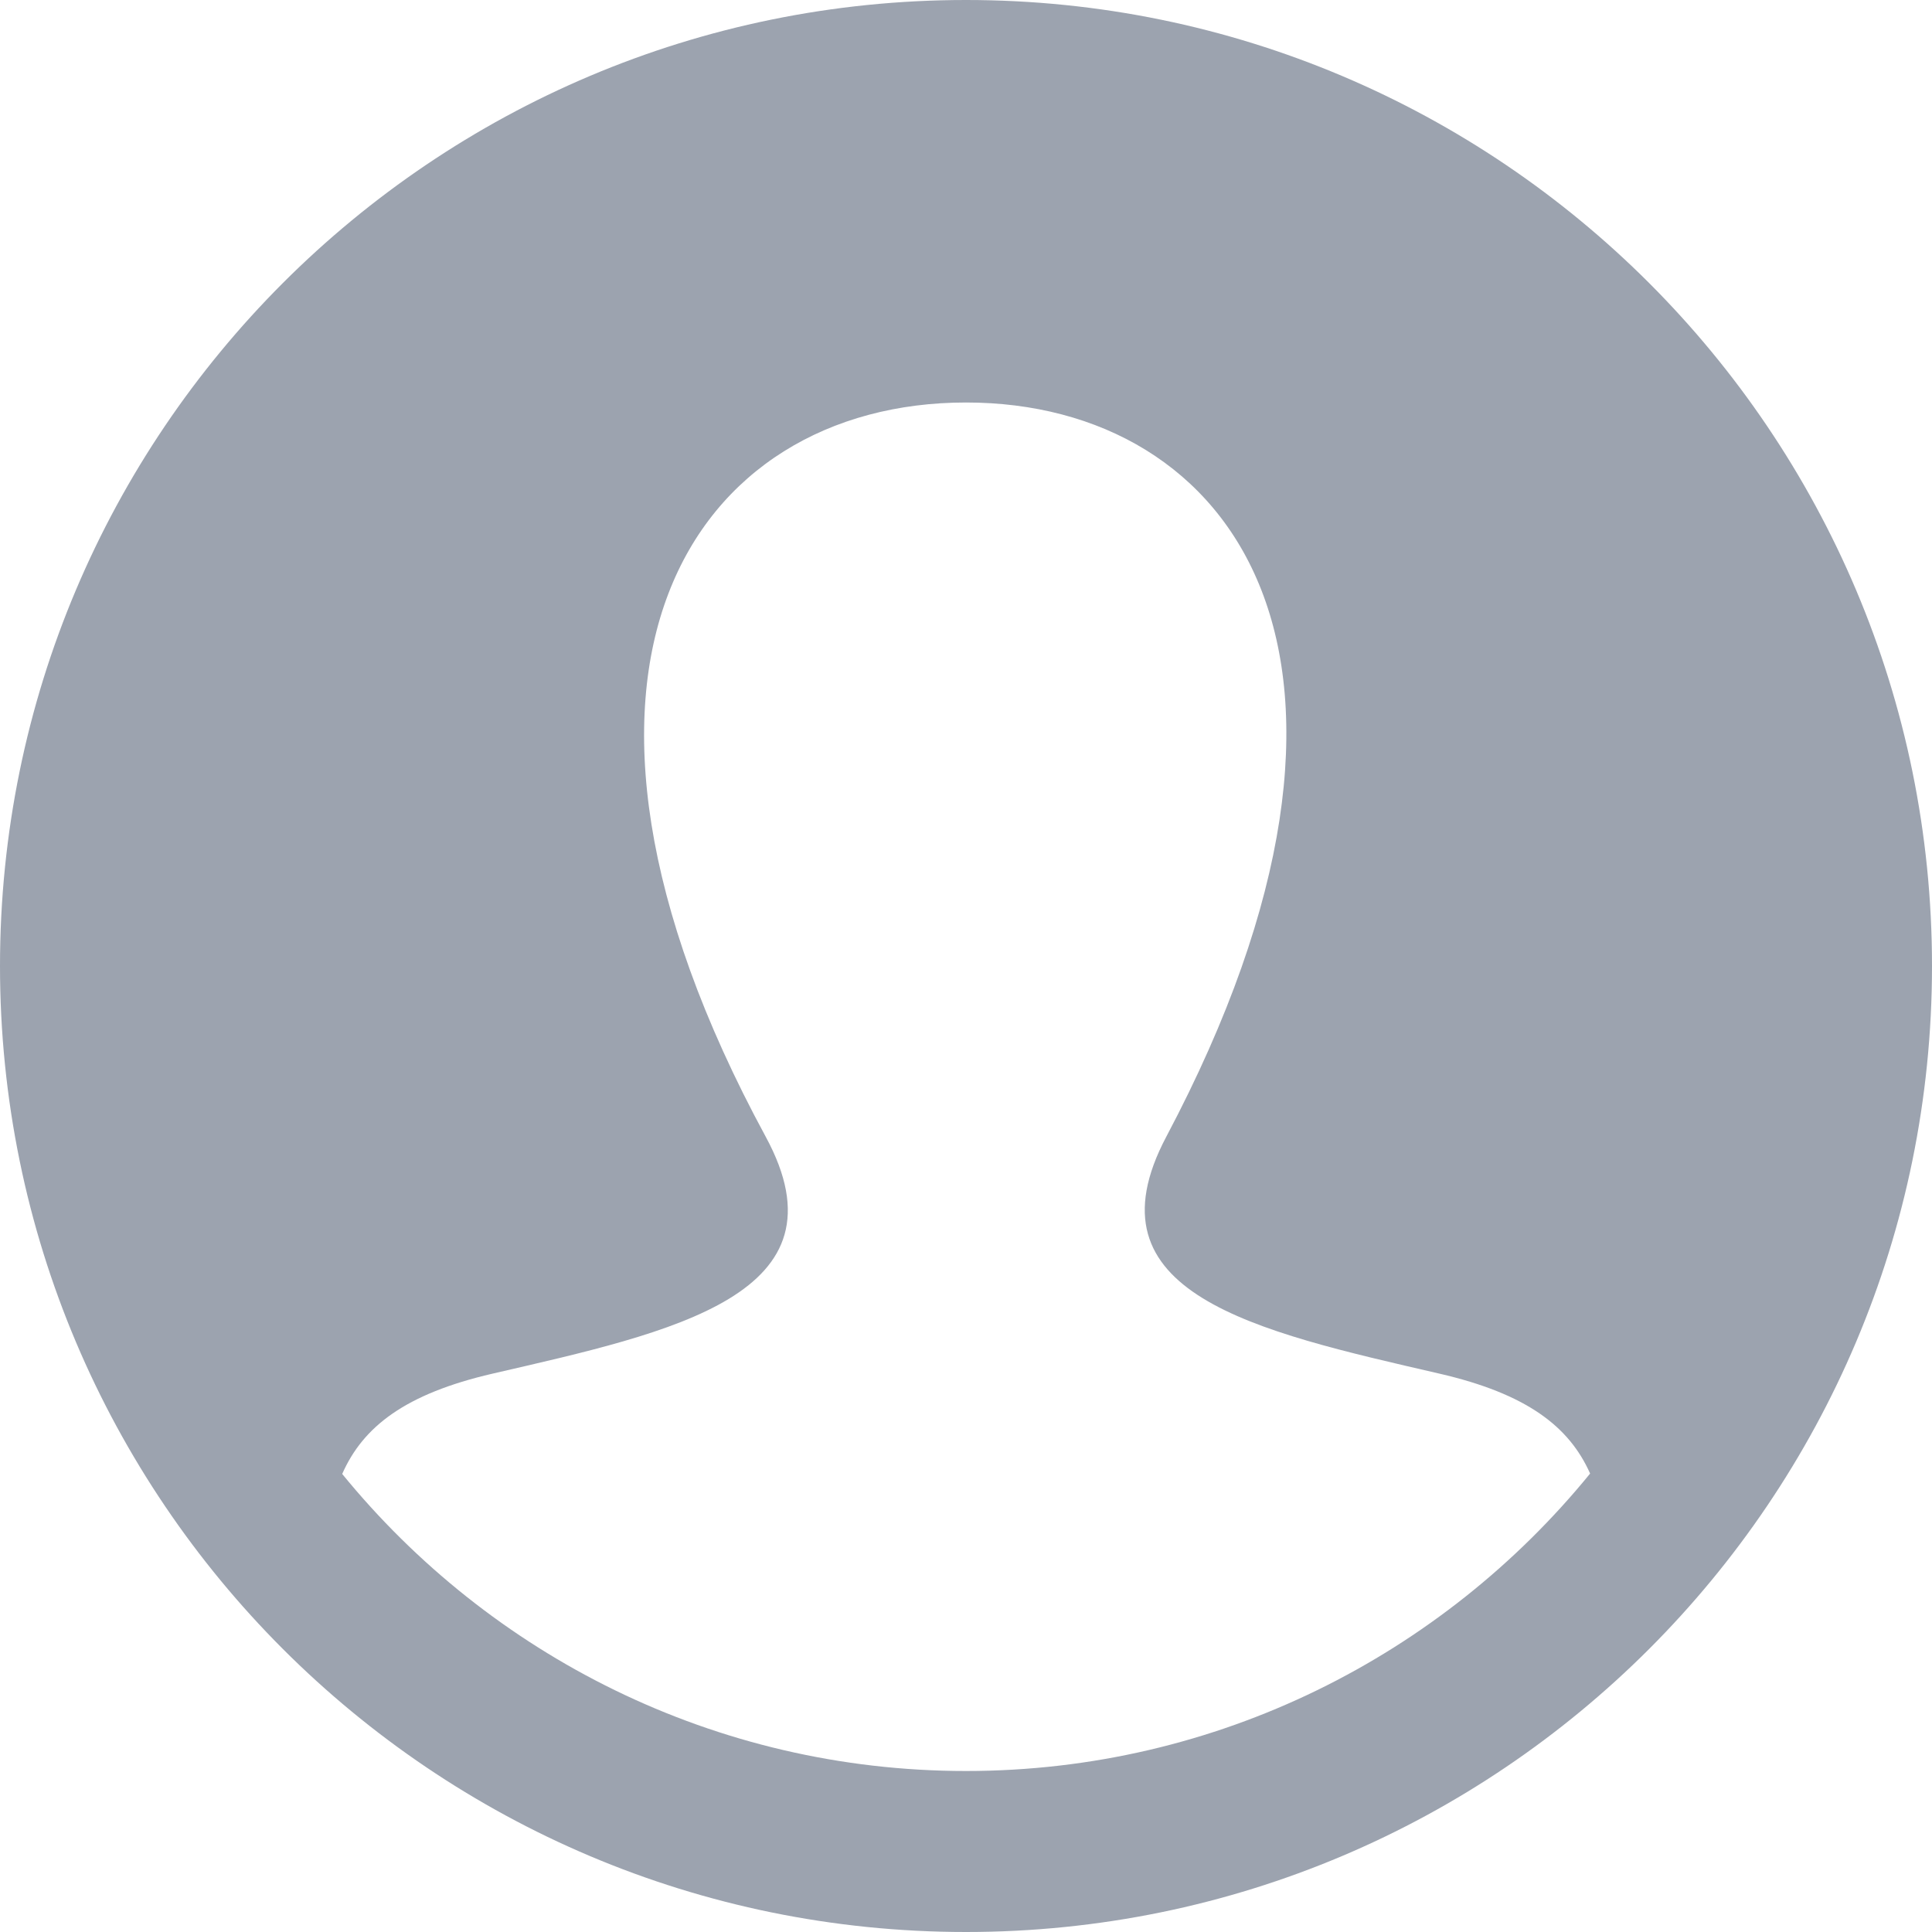
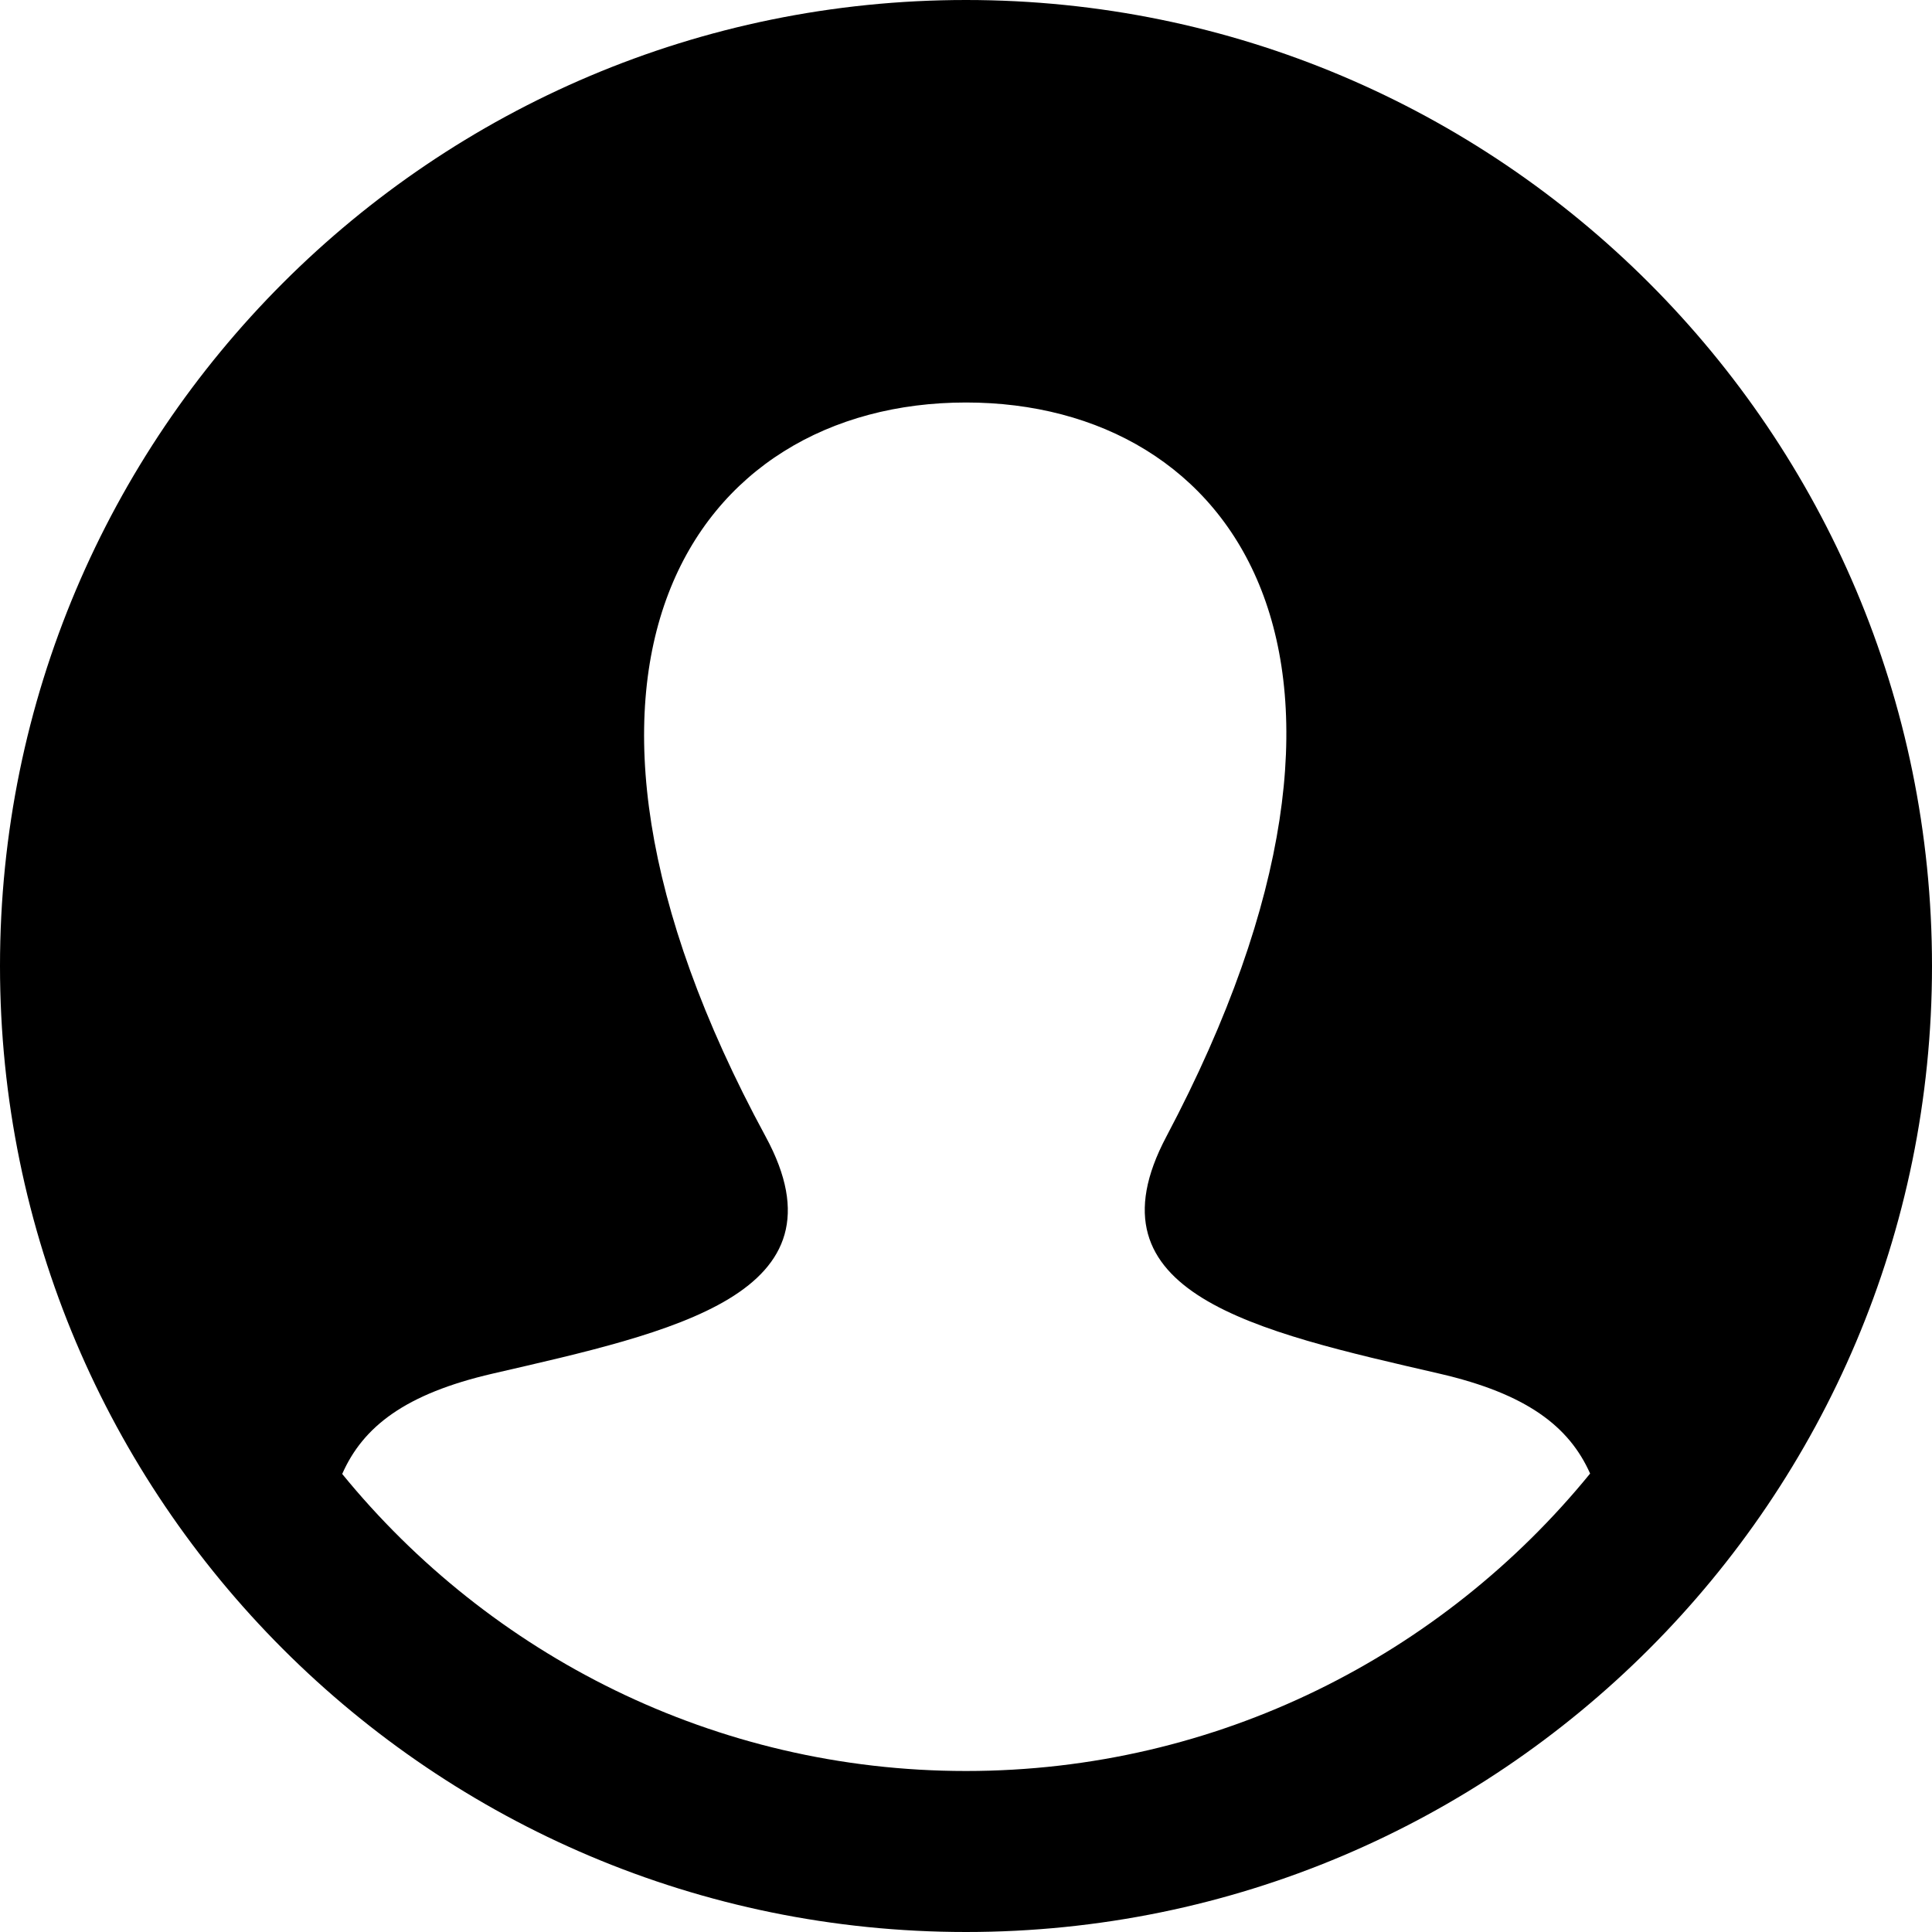
- <svg xmlns="http://www.w3.org/2000/svg" width="24" height="24" fill="#9ca3af" viewBox="0 0 24 24">
+ <svg xmlns="http://www.w3.org/2000/svg" fill="currentColor" viewBox="0 0 24 24">
  <path d="M12 0c-6.627 0-12 5.373-12 12s5.373 12 12 12 12-5.373 12-12-5.373-12-12-12zm0 22c-3.123 0-5.914-1.441-7.749-3.69.259-.588.783-.995 1.867-1.246 2.244-.518 4.459-.981 3.393-2.945-3.155-5.82-.899-9.119 2.489-9.119 3.322 0 5.634 3.177 2.489 9.119-1.035 1.952 1.1 2.416 3.393 2.945 1.082.25 1.61.655 1.871 1.241-1.836 2.253-4.628 3.695-7.753 3.695z" />
</svg>
